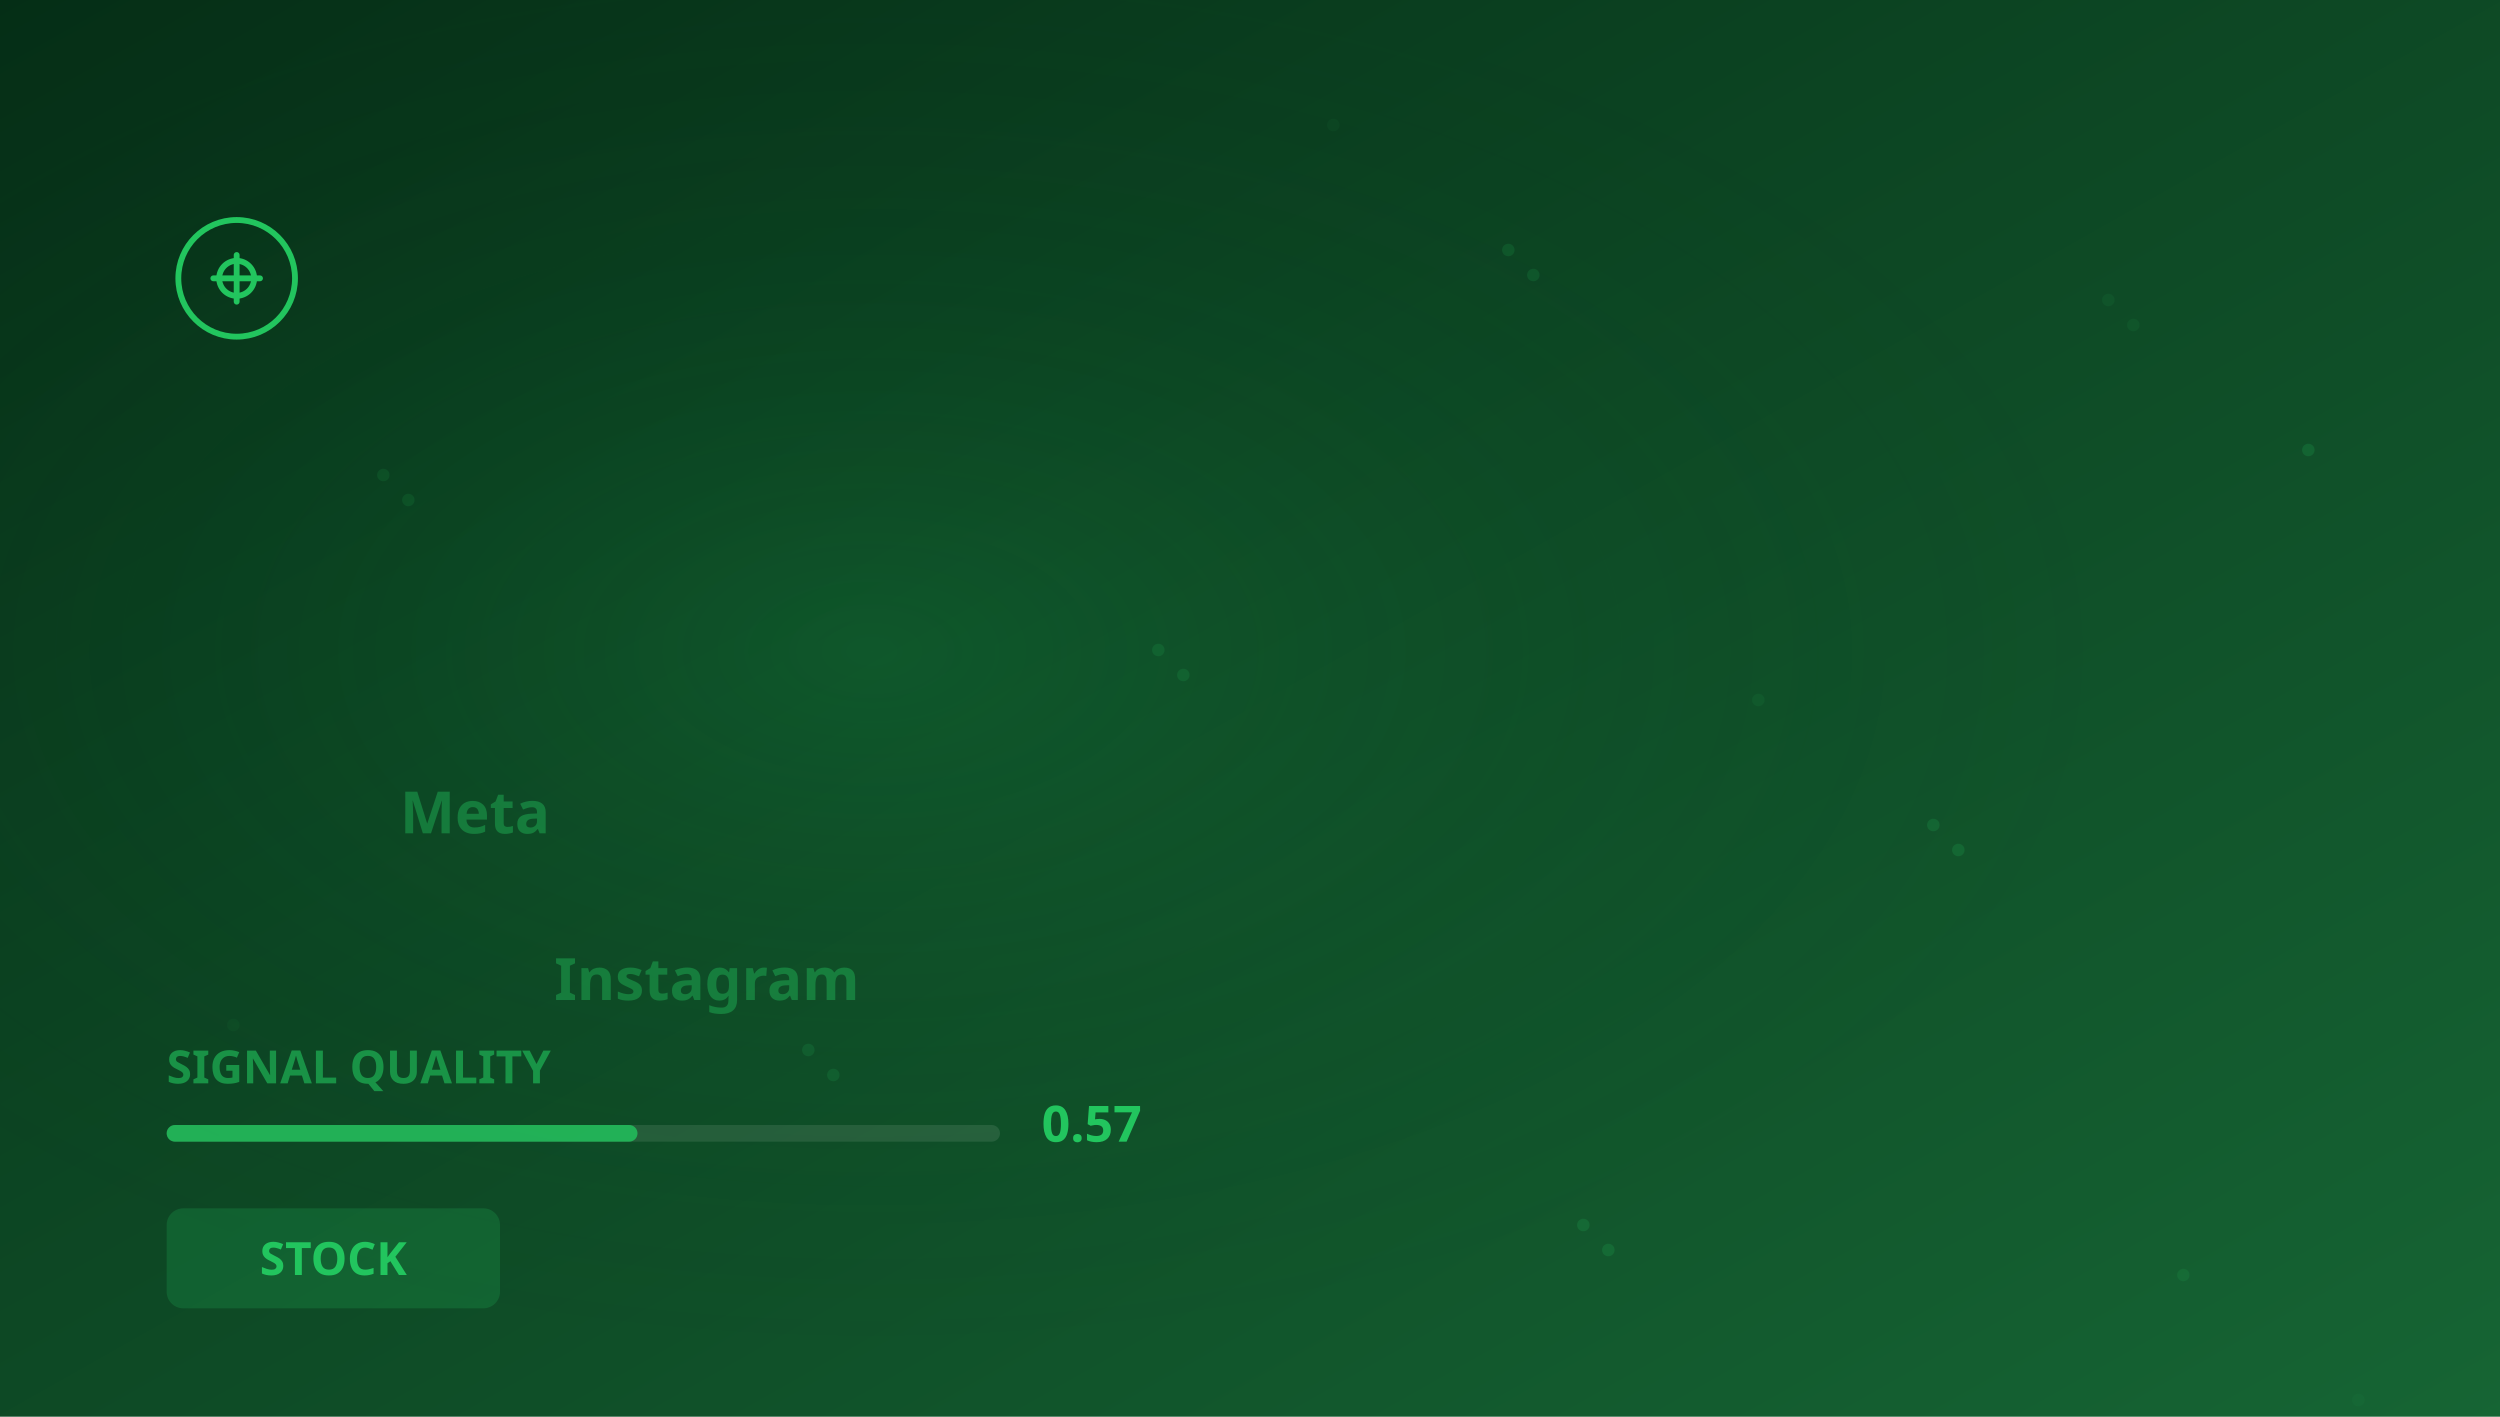
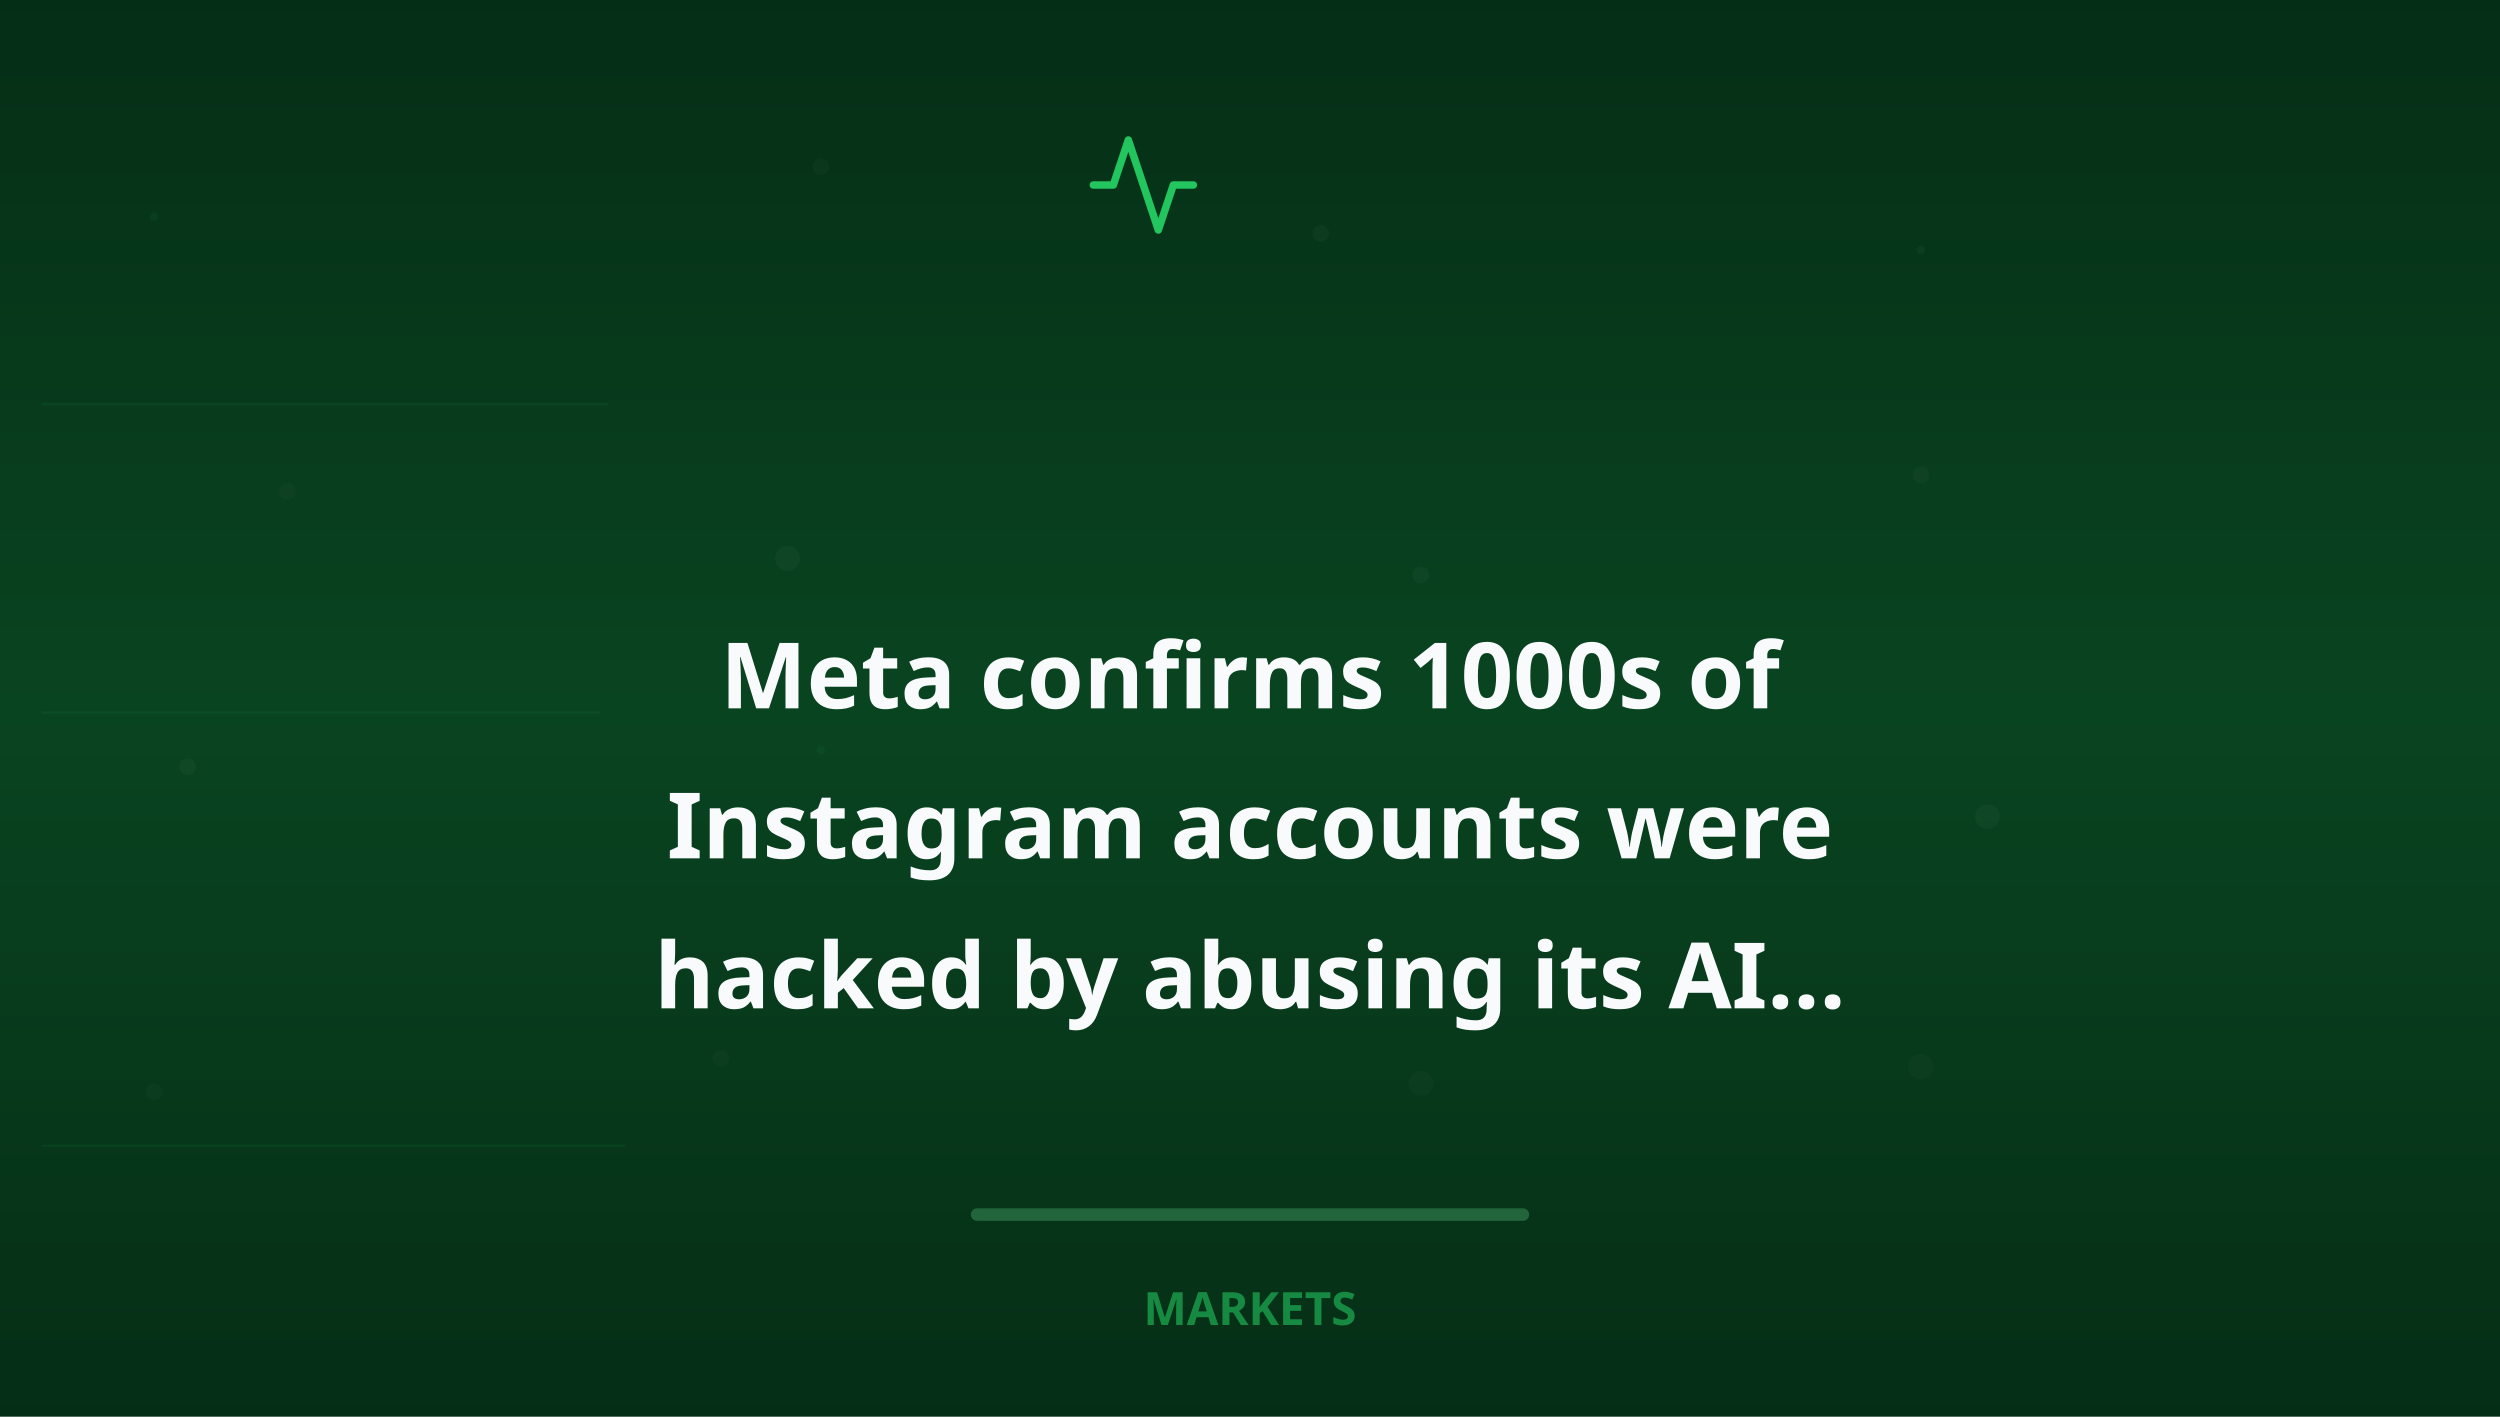
<svg xmlns="http://www.w3.org/2000/svg" width="600" height="340" viewBox="0 0 600 340">
  <defs>
-     <linearGradient id="bg" x1="0" y1="0" x2="1" y2="1">
+     <linearGradient id="bg-blog/202" x1="0" y1="0" x2="0" y2="1">
      <stop offset="0" stop-color="#052e16" />
-       <stop offset="1" stop-color="#166534" />
+       <stop offset="0.5" stop-color="#094420" />
+       <stop offset="1" stop-color="#052e16" />
    </linearGradient>
-     <radialGradient id="glow" cx="35%" cy="46%">
-       <stop offset="0" stop-color="#22c55e" stop-opacity="0.15" />
-       <stop offset="1" stop-color="#052e16" stop-opacity="0" />
-     </radialGradient>
  </defs>
-   <rect width="600" height="340" fill="url(#bg)" />
-   <rect width="600" height="340" fill="url(#glow)" />
-   <circle cx="410" cy="540" r="1.5" fill="#22c55e" opacity="0.05" />
-   <circle cx="596" cy="582" r="1.5" fill="#22c55e" opacity="0.08" />
-   <circle cx="182" cy="624" r="1.5" fill="#22c55e" opacity="0.11" />
-   <circle cx="368" cy="66" r="1.5" fill="#22c55e" opacity="0.14" />
-   <circle cx="554" cy="108" r="1.5" fill="#22c55e" opacity="0.17" />
-   <circle cx="512" cy="78" r="1.5" fill="#22c55e" opacity="0.08" />
-   <circle cx="98" cy="120" r="1.5" fill="#22c55e" opacity="0.11" />
-   <circle cx="284" cy="162" r="1.5" fill="#22c55e" opacity="0.14" />
-   <circle cx="470" cy="204" r="1.5" fill="#22c55e" opacity="0.17" />
-   <circle cx="56" cy="246" r="1.5" fill="#22c55e" opacity="0.05" />
-   <circle cx="614" cy="216" r="1.5" fill="#22c55e" opacity="0.11" />
-   <circle cx="200" cy="258" r="1.5" fill="#22c55e" opacity="0.14" />
-   <circle cx="386" cy="300" r="1.5" fill="#22c55e" opacity="0.17" />
-   <circle cx="572" cy="342" r="1.5" fill="#22c55e" opacity="0.05" />
-   <circle cx="158" cy="384" r="1.5" fill="#22c55e" opacity="0.08" />
-   <circle cx="116" cy="354" r="1.5" fill="#22c55e" opacity="0.14" />
-   <circle cx="302" cy="396" r="1.5" fill="#22c55e" opacity="0.17" />
-   <circle cx="488" cy="438" r="1.5" fill="#22c55e" opacity="0.05" />
-   <circle cx="74" cy="480" r="1.5" fill="#22c55e" opacity="0.08" />
-   <circle cx="260" cy="522" r="1.5" fill="#22c55e" opacity="0.11" />
-   <circle cx="218" cy="492" r="1.5" fill="#22c55e" opacity="0.17" />
-   <circle cx="404" cy="534" r="1.5" fill="#22c55e" opacity="0.05" />
-   <circle cx="590" cy="576" r="1.5" fill="#22c55e" opacity="0.08" />
-   <circle cx="176" cy="618" r="1.5" fill="#22c55e" opacity="0.11" />
-   <circle cx="362" cy="60" r="1.5" fill="#22c55e" opacity="0.14" />
-   <circle cx="320" cy="30" r="1.5" fill="#22c55e" opacity="0.05" />
-   <circle cx="506" cy="72" r="1.5" fill="#22c55e" opacity="0.08" />
-   <circle cx="92" cy="114" r="1.5" fill="#22c55e" opacity="0.11" />
-   <circle cx="278" cy="156" r="1.5" fill="#22c55e" opacity="0.14" />
-   <circle cx="464" cy="198" r="1.5" fill="#22c55e" opacity="0.17" />
-   <circle cx="422" cy="168" r="1.5" fill="#22c55e" opacity="0.08" />
-   <circle cx="608" cy="210" r="1.5" fill="#22c55e" opacity="0.11" />
-   <circle cx="194" cy="252" r="1.5" fill="#22c55e" opacity="0.14" />
-   <circle cx="380" cy="294" r="1.5" fill="#22c55e" opacity="0.17" />
-   <circle cx="566" cy="336" r="1.5" fill="#22c55e" opacity="0.05" />
-   <circle cx="524" cy="306" r="1.5" fill="#22c55e" opacity="0.11" />
-   <circle cx="110" cy="348" r="1.5" fill="#22c55e" opacity="0.14" />
-   <circle cx="296" cy="390" r="1.5" fill="#22c55e" opacity="0.17" />
-   <circle cx="482" cy="432" r="1.5" fill="#22c55e" opacity="0.05" />
-   <circle cx="68" cy="474" r="1.5" fill="#22c55e" opacity="0.08" />
-   <g transform="translate(40, 50) scale(1.4)" stroke="#22c55e" fill="none" stroke-linecap="round" stroke-linejoin="round">
-     <circle cx="12" cy="12" r="10" />
-     <path d="M12 8v8M8 12h8" />
-     <circle cx="12" cy="12" r="3" />
+   <rect width="600" height="340" fill="url(#bg-blog/202)" />
+   <circle cx="37" cy="52" r="1" fill="#22c55e" opacity="0.06" />
+   <circle cx="197" cy="40" r="2" fill="#ffffff" opacity="0.02" />
+   <circle cx="317" cy="56" r="2" fill="#ffffff" opacity="0.03" />
+   <circle cx="461" cy="60" r="1" fill="#ffffff" opacity="0.03" />
+   <circle cx="69" cy="118" r="2" fill="#ffffff" opacity="0.02" />
+   <circle cx="189" cy="134" r="3" fill="#ffffff" opacity="0.03" />
+   <circle cx="341" cy="138" r="2" fill="#ffffff" opacity="0.03" />
+   <circle cx="461" cy="114" r="2" fill="#ffffff" opacity="0.03" />
+   <circle cx="45" cy="184" r="2" fill="#ffffff" opacity="0.03" />
+   <circle cx="197" cy="180" r="1" fill="#22c55e" opacity="0.06" />
+   <circle cx="333" cy="196" r="2" fill="#ffffff" opacity="0.02" />
+   <circle cx="477" cy="196" r="3" fill="#ffffff" opacity="0.03" />
+   <circle cx="37" cy="262" r="2" fill="#ffffff" opacity="0.02" />
+   <circle cx="173" cy="254" r="2" fill="#ffffff" opacity="0.02" />
+   <circle cx="341" cy="260" r="3" fill="#ffffff" opacity="0.02" />
+   <circle cx="461" cy="256" r="3" fill="#ffffff" opacity="0.02" />
+   <line x1="10" y1="97" x2="146" y2="97" stroke="#22c55e" stroke-width="0.5" opacity="0.08" />
+   <line x1="10" y1="171" x2="144" y2="171" stroke="#22c55e" stroke-width="0.5" opacity="0.08" />
+   <line x1="10" y1="275" x2="150" y2="275" stroke="#22c55e" stroke-width="0.5" opacity="0.08" />
+   <g transform="translate(260, 30) scale(1.2)" stroke="#22c55e" fill="none" stroke-linecap="round" stroke-linejoin="round" stroke-width="1.5">
+     <polyline points="22 12 18 12 15 21 9 3 6 12 2 12" />
  </g>
-   <text x="96" y="200" fill="#22c55e" font-family="system-ui,sans-serif" font-size="14" font-weight="600" opacity="0.4">Meta</text>
-   <text x="133" y="240" fill="#22c55e" font-family="system-ui,sans-serif" font-size="14" font-weight="600" opacity="0.4">Instagram</text>
-   <text x="40" y="260" fill="#22c55e" font-family="system-ui,sans-serif" font-size="11" font-weight="600" opacity="0.6">SIGNAL QUALITY</text>
-   <rect x="40" y="270" width="200" height="4" rx="2" fill="#f0fdf4" opacity="0.1" />
-   <rect x="40" y="270" width="113" height="4" rx="2" fill="#22c55e" opacity="0.8" />
-   <text x="250" y="274" fill="#22c55e" font-family="system-ui,sans-serif" font-size="12" font-weight="700">0.57</text>
-   <rect x="40" y="290" width="80" height="24" rx="4" fill="#22c55e" opacity="0.2" />
-   <text x="80" y="306" text-anchor="middle" fill="#22c55e" font-family="system-ui,sans-serif" font-size="11" font-weight="700" text-transform="uppercase">STOCK</text>
+   <text x="300" y="170" fill="#f8fafc" font-family="system-ui,sans-serif" font-size="22" font-weight="700" text-anchor="middle">Meta confirms 1000s of</text>
+   <text x="300" y="206" fill="#f8fafc" font-family="system-ui,sans-serif" font-size="22" font-weight="700" text-anchor="middle">Instagram accounts were</text>
+   <text x="300" y="242" fill="#f8fafc" font-family="system-ui,sans-serif" font-size="22" font-weight="700" text-anchor="middle">hacked by abusing its AI...</text>
+   <rect x="233" y="290" width="134" height="3" rx="1.5" fill="#64d68e" opacity="0.3" />
+   <text x="300" y="318" fill="#22c55e" font-family="system-ui,sans-serif" font-size="11" font-weight="600" text-anchor="middle" opacity="0.6">MARKETS</text>
</svg>
